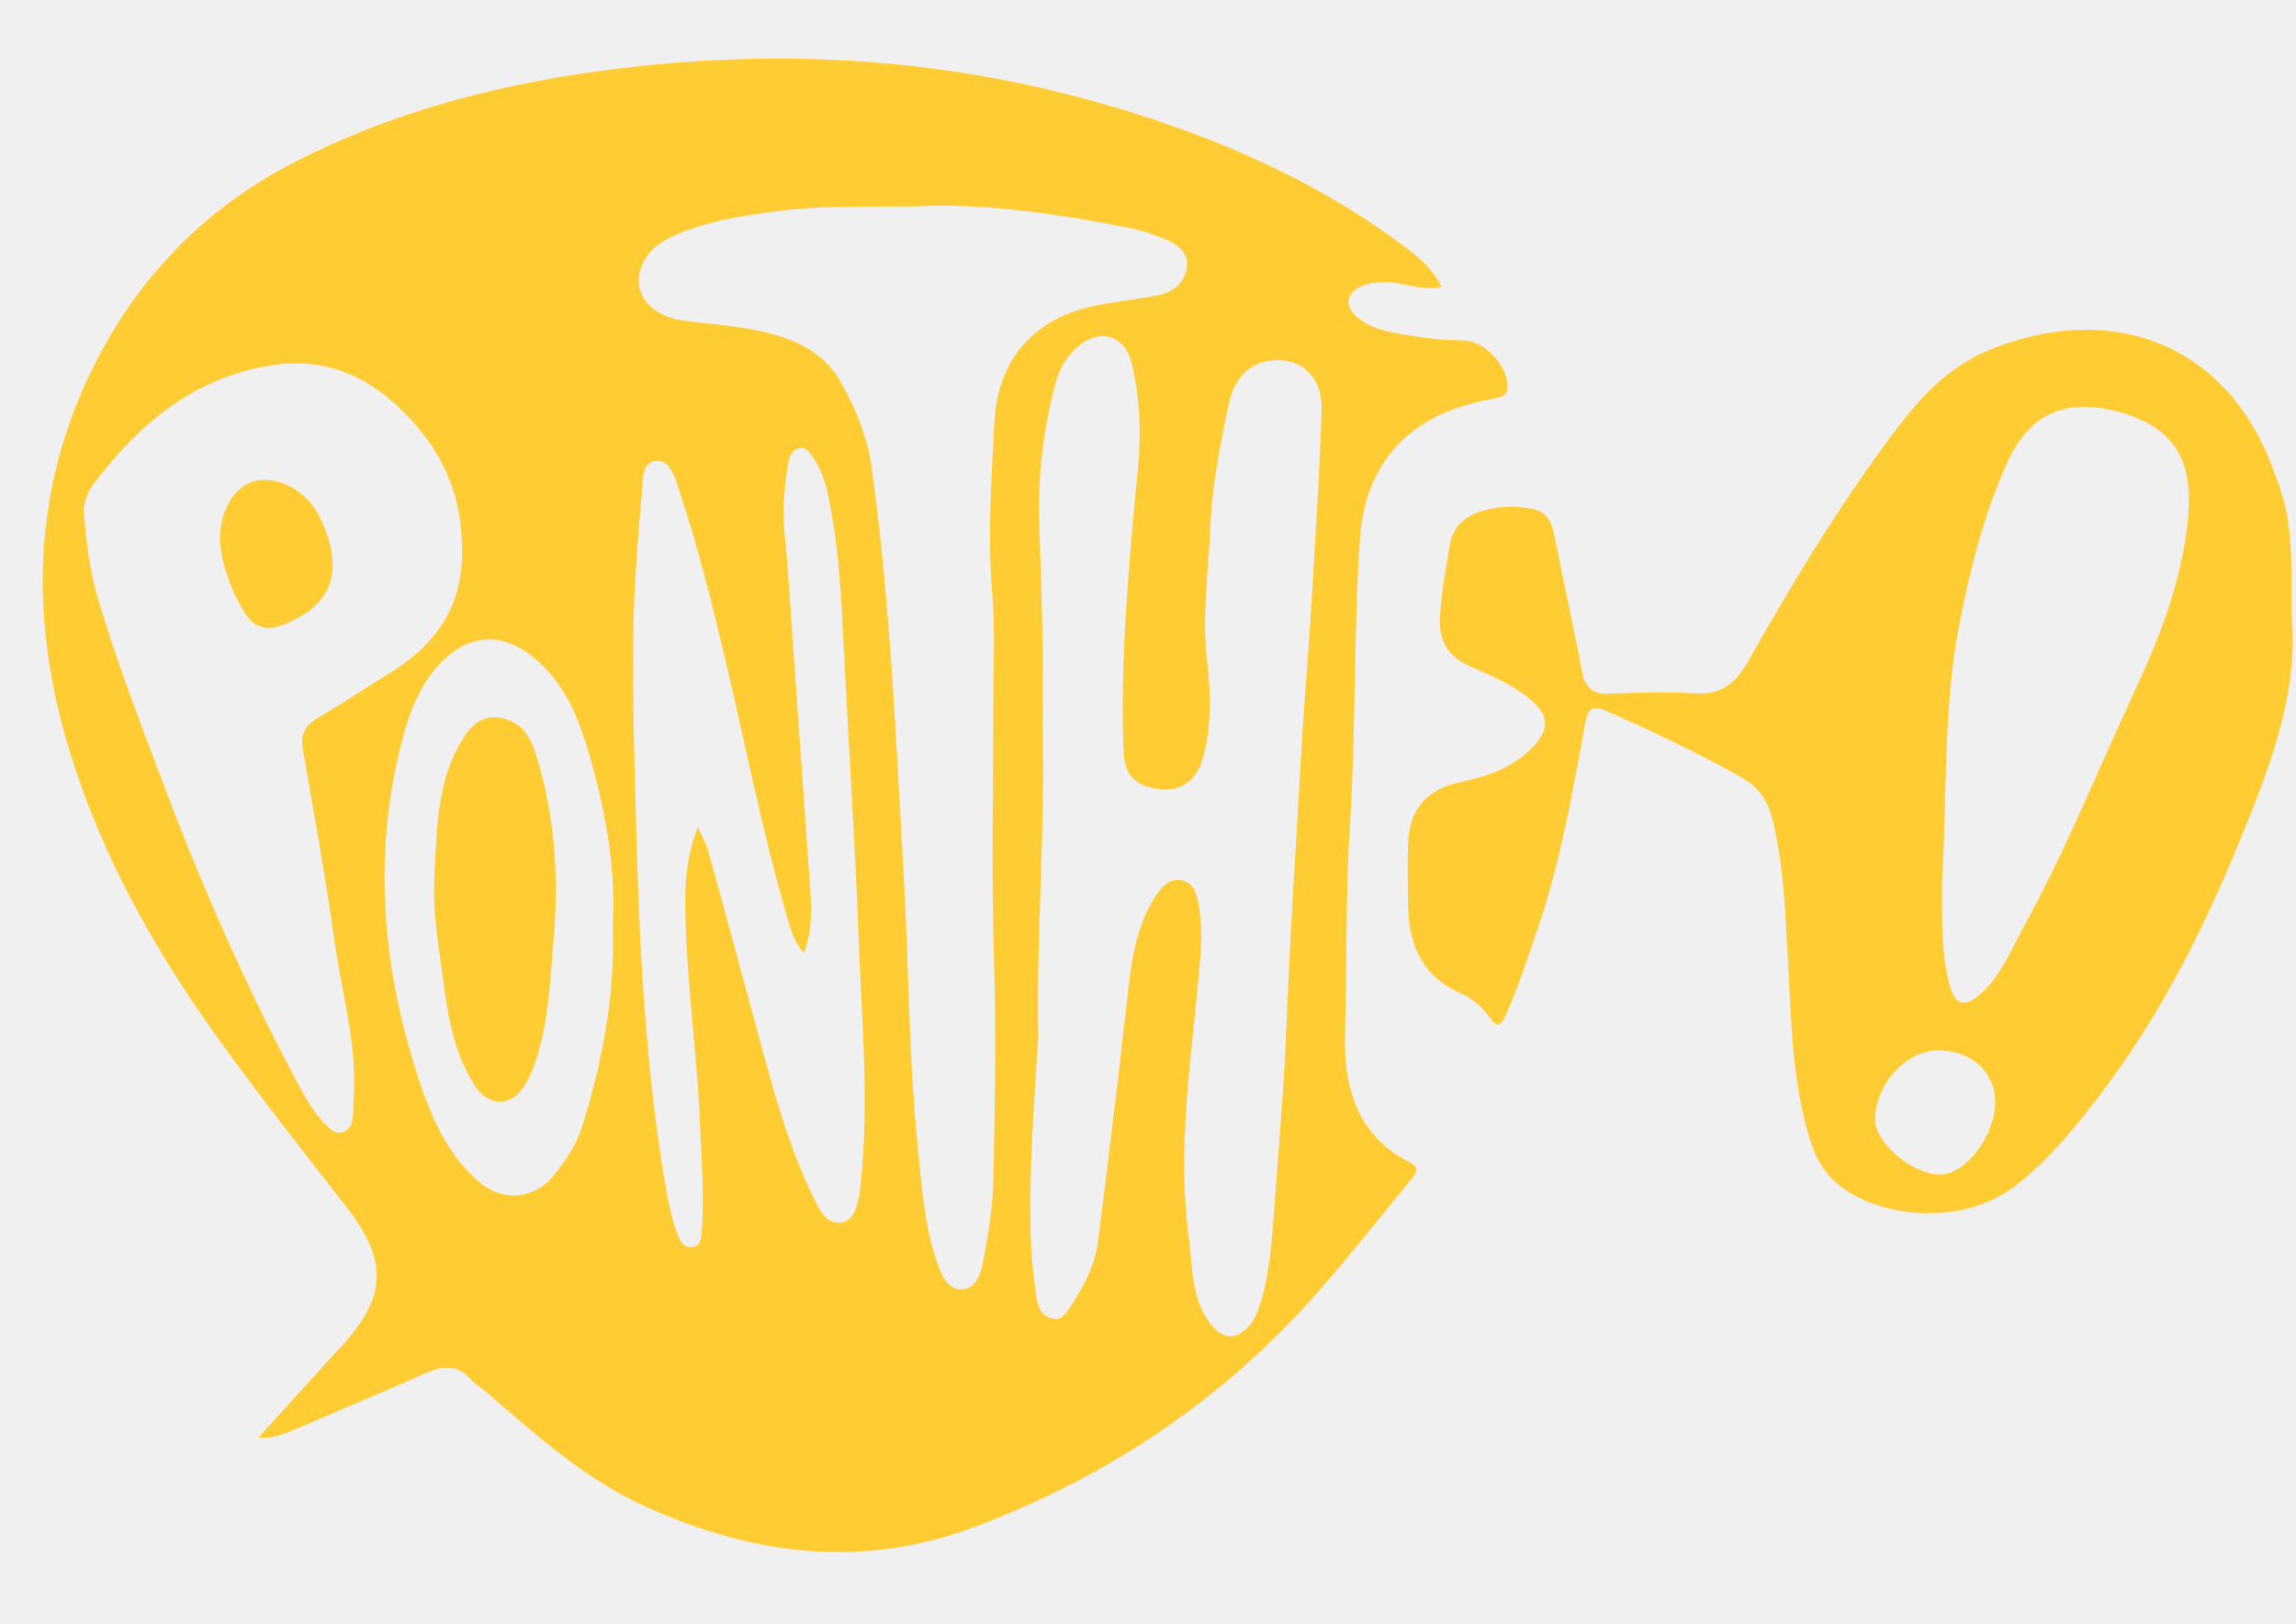
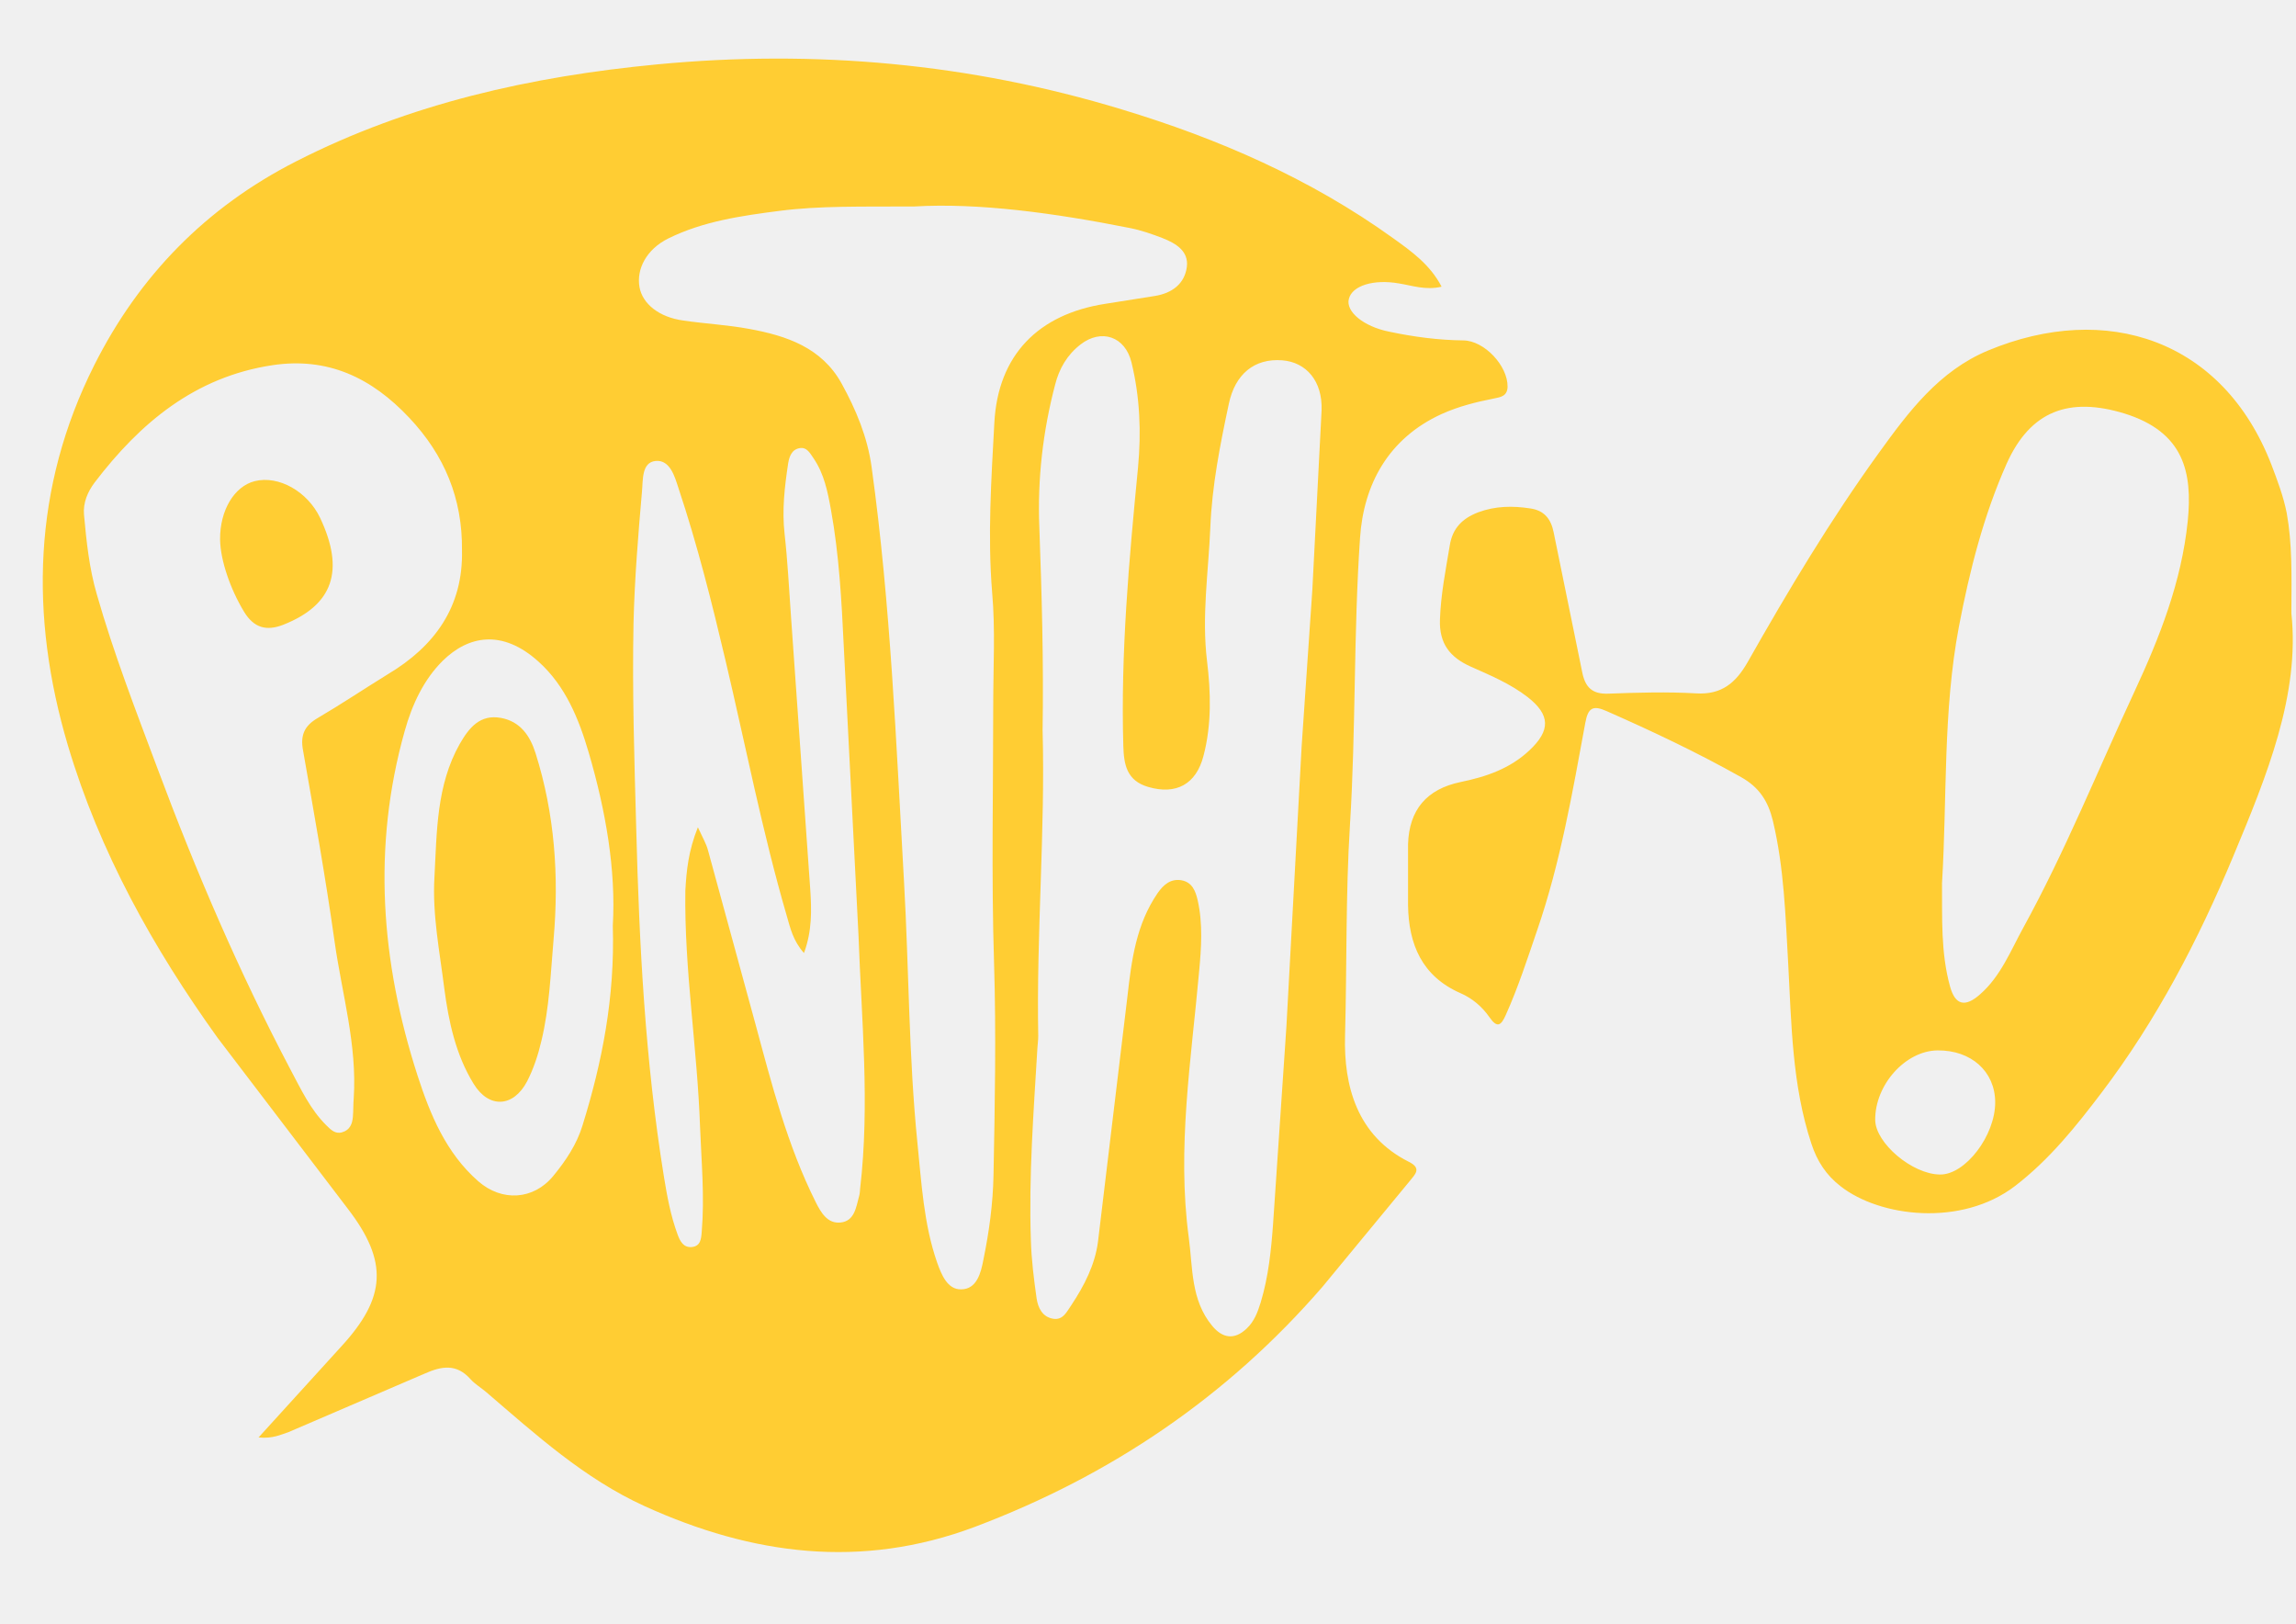
- <svg xmlns="http://www.w3.org/2000/svg" version="1.1" x="0px" y="0px" viewBox="0 0 841.9 595.3" enable-background="new 0 0 841.9 595.3" xml:space="preserve">
-   <g id="Calque_1">
-     <g>
-       <path fill="#FFCD33" d="M94.8,527c10.7-11.7,20.4-22.6,30.2-33.2c16.6-18,17.5-31.2,2.5-50.7c-16.1-20.7-32.4-41.3-47.7-62.6    c-23.7-33-43.3-68.2-54.9-107.2c-14.1-47.5-12.9-94.6,9.7-139.5c16.4-32.6,40.9-57.8,73.9-74.6c41.7-21.3,86.4-31.2,132.5-35.6    c57.8-5.5,114.7-0.4,170.3,16.5c35.4,10.7,69.2,25.4,99.5,47.2c6.7,4.8,13.6,9.7,17.8,17.8c-5.8,1.4-10.7-0.4-15.7-1.2    c-9.2-1.6-17.1,0.8-18.3,5.7c-1.2,4.6,5.3,10.1,14.8,12c9,1.9,18,3.1,27.2,3.2c7.7,0.1,16.3,9.3,16.2,17c-0.1,3.5-2.6,3.8-5,4.3    c-6.6,1.3-13,2.9-19.2,5.7c-19.5,8.9-28.6,25.8-29.9,45.4c-2.4,35-1.5,70.3-3.7,105.3c-1.6,25.7-1.1,51.5-1.8,77.2    c-0.5,18.3,4.3,36.7,23.5,46.3c4.8,2.4,2,4.7,0.3,6.9c-10.6,13-21.1,26.2-32.1,38.9c-34.9,40.3-77.6,69.2-127.5,88    c-41.6,15.6-81.6,10.3-121-7.6c-22.2-10.1-40-26.3-58.2-41.9c-1.9-1.6-4.1-2.9-5.7-4.7c-5.1-5.7-10.5-4.8-16.8-2    c-16.5,7.3-33.2,14.3-49.8,21.4C102.9,526,100,527.5,94.8,527z M382.3,267.7c1,36.9-2.3,74.5-1.6,112.1c0,1.5-0.2,3-0.3,4.4    c-1.4,23.5-3.2,46.9-2.4,70.4c0.2,7.2,1.1,14.3,2.1,21.4c0.5,3.4,2.1,6.9,6.2,7.5c3.6,0.5,4.9-2.7,6.6-5.1    c4.7-7.1,8.6-14.7,9.7-23.1c3.8-29.9,7.5-59.9,10.8-89.9c1.5-13.4,3.2-26.5,11.1-38c2.1-3,4.7-5.3,8.6-4.7c4.1,0.7,5.3,4,6.1,7.5    c1.9,8.6,1.3,17.3,0.5,25.9c-2.9,32.5-8.2,64.9-3.8,97.6c1.5,11.1,0.7,22.9,8.6,32.4c3.8,4.6,8.2,5.2,12.6,1    c2.8-2.6,4.1-6.1,5.2-9.7c2.8-9.3,3.8-18.9,4.5-28.5c1.8-24.2,3.9-48.3,4.9-72.5c1.4-34.3,3.6-68.6,5.6-103c1.1-19,2.8-38,3.9-57    c1.3-22,2.7-43.9,3.4-65.9c0.4-10.9-5.7-17.7-14.4-18.4c-10.3-0.8-17.3,5.1-19.6,15.9c-3.2,15-6.2,30.1-6.8,45.5    c-0.7,16.3-3.2,32.4-1.2,48.9c1.4,11.4,1.7,23.3-1.3,34.7c-2.7,10.5-10.1,14.4-20.3,11.4c-7.9-2.3-8.9-8.3-9.1-15    c-1-34.2,2.1-68.2,5.4-102.2c1.2-12.9,0.7-25.7-2.4-38.4c-2.3-9.6-11.1-12.5-18.7-6.6c-4.9,3.8-7.8,8.8-9.3,14.7    c-4.5,17.1-6.5,34.6-5.8,52.2C382,217.9,382.7,242.4,382.3,267.7z M335.2,75.7c-19.6,0.1-34.5-0.3-49.3,1.6    c-14,1.8-28,3.8-40.8,10.1c-8.1,4-11.8,11.3-10.6,17.9c1.1,6.1,7.2,11,16,12.2c8.1,1.2,16.3,1.6,24.3,3.1    c13.6,2.5,26.5,6.8,33.8,20c5.3,9.6,9.5,19.7,11,30.6c7,50.5,9,101.4,11.9,152.3c1.8,31.8,1.7,63.8,4.9,95.5    c1.5,14.7,2.3,29.7,7.2,43.8c1.6,4.5,3.8,10,8.8,9.9c5.8,0,7.3-6.1,8.2-10.9c2.1-10.2,3.5-20.5,3.7-30.9c0.5-25.9,1-51.9,0.2-77.8    c-1-31.7-0.3-63.4-0.3-95.1c0-13.6,0.8-27.3-0.4-40.8c-1.7-20.8-0.3-41.5,0.8-62.1c1.3-25,16.2-39.9,40.6-43.7    c6.1-1,12.2-1.9,18.3-2.9c6.2-1,10.9-4.4,11.7-10.7c0.7-5.8-4.1-8.6-8.9-10.5c-3.9-1.5-7.9-2.9-12-3.7    C386.7,78.1,358.8,74.3,335.2,75.7z M169.4,201.7c0.2-18.9-6.4-34.8-19.3-48.5c-13.8-14.7-29.9-22.4-50.3-19.3    c-28.3,4.3-48.4,21.1-65.1,43c-2.5,3.3-4.3,7.4-3.9,11.8c0.9,9.8,1.9,19.6,4.7,29.2c6.2,21.7,14.3,42.6,22.2,63.7    c14.1,37.8,30,74.8,48.8,110.5c3.8,7.1,7.3,14.7,13.2,20.5c1.6,1.6,3.3,3.3,5.8,2.5c2.8-0.8,3.7-3.1,3.9-5.7    c0.2-2.2,0.1-4.5,0.3-6.7c1.3-19.6-4.3-38.3-7-57.4c-3.3-23.5-7.5-46.9-11.6-70.3c-1-5.4,0.5-8.9,5.3-11.7    c8.7-5.1,17.2-10.8,25.8-16.1C159.3,237,169.9,222.5,169.4,201.7z M255.9,303.3c1.8,3.9,3.1,6.1,3.7,8.4    c5.9,21.2,11.6,42.5,17.4,63.7c6,22.2,11.7,44.5,22.1,65.3c1.9,3.8,4.3,8,9.1,7.5c5.1-0.5,5.7-5.5,6.8-9.6c0.3-0.9,0.3-2,0.4-2.9    c3.6-30.9,0.5-61.8-0.6-92.7c-1.3-35.3-3.7-70.6-5.4-105.9c-0.8-16.8-1.7-33.6-4.7-50.2c-1.2-6.6-2.5-13.2-6.4-18.9    c-1.2-1.7-2.4-4.2-5.1-3.7c-2.9,0.5-3.8,3.1-4.2,5.6c-1.3,8.6-2.3,17.1-1.3,25.9c1.1,9.8,1.6,19.7,2.3,29.6    c2.4,33.5,4.7,67.1,7.1,100.6c0.5,7.7,0.7,15.3-2.3,23.4c-4-4.5-5-9.1-6.3-13.6c-9-30.9-15.1-62.5-22.5-93.8    c-5-21.2-10.3-42.3-17.2-63c-1.4-4.3-3.1-10.5-8.4-10c-5.2,0.5-4.6,7.1-5,11.2c-1.4,16-2.7,32-3.1,48.1c-0.5,25.2,0.3,50.5,1,75.7    c1.1,42.6,3.3,85,10.1,127.1c1.2,7.4,2.5,14.6,5.1,21.6c0.9,2.4,2.1,4.7,5.1,4.5c3.3-0.3,3.5-3,3.7-5.5    c1.1-12.9-0.1-25.7-0.6-38.5c-1-28.9-5.8-57.6-5.4-86.6C251.7,319.3,252.4,312,255.9,303.3z M224.7,339.4    c1.2-20.5-2.6-42.2-8.8-63.4c-3.6-12.3-8.5-24.5-18.4-33.4c-13.4-12.1-25.8-9.5-35.1-0.4c-7,6.9-11.3,16.1-14,25.8    c-12,42.6-8.7,84.8,4.7,126.3c4.6,14.2,10.4,28.4,22.3,38.8c8.6,7.5,20.2,6.9,27.5-2c4.6-5.6,8.6-11.6,10.7-18.5    C220.8,389.4,225.5,365.7,224.7,339.4z" />
-       <path fill="#FFCD33" d="M840.2,224.8c3.2,29.9-9,59.6-21.3,89.1c-12.8,30.7-28.1,60.1-48.3,86.7c-9.4,12.4-19.1,24.5-31.7,34.2    c-19.7,15.1-49.6,11.4-64,0.1c-5.3-4.1-8.6-9.2-10.7-15.6c-7.1-21.5-7.3-43.8-8.5-66c-1-17.5-1.5-35.1-5.6-52.3    c-1.7-7.1-4.9-12.3-11.7-16.1c-16-9-32.5-16.8-49.3-24.2c-4.9-2.2-6.8-1.3-7.8,4.3c-4.7,25.5-9.1,51.2-17.6,75.9    c-3.6,10.5-7,21.1-11.6,31.3c-1.7,3.8-3.1,4.8-5.9,0.8c-2.7-3.9-6.3-7-10.7-8.9c-14.1-6.2-19-17.9-19.2-32.3    c-0.1-7.4-0.2-14.9,0-22.3c0.4-12.6,6.8-20.2,19.3-22.8c9.3-1.9,18.1-4.9,25.2-11.6c7.8-7.3,7.7-13-0.6-19.5    c-6.3-4.9-13.7-8-20.9-11.2c-7.6-3.4-11.6-8.4-11.3-17.2c0.3-9.2,2.1-18.2,3.6-27.2c1-6.4,4.7-10,10.5-12.2    c6.2-2.3,12.6-2.4,19-1.4c5,0.7,7.6,3.7,8.6,8.8c3.4,17,7.1,33.9,10.4,50.9c1.1,5.9,3.7,8.5,9.9,8.2c10.6-0.4,21.3-0.7,31.9-0.1    c9.4,0.6,14.6-3.9,18.9-11.4c14.9-26.3,30.4-52.2,48.1-76.7c10.9-15.1,22.1-30.1,40.1-37.6c43.3-18,86.1-4.1,103.9,41.9    c2.2,5.8,4.4,11.6,5.6,17.7C840.5,199.2,840.3,210.3,840.2,224.8z M712.1,323.8c0.1,12.6-0.5,25.3,2.9,37.7    c1.9,7.1,5.6,7.9,11.1,3c7.5-6.6,11.1-15.8,15.7-24.2c15.4-28,27.3-57.6,40.8-86.6c9.3-20,17.3-40.3,19.6-62.6    c1.8-18-1.4-32.7-23.2-39.5c-20.3-6.2-34.5-1-43.2,18.4c-8.5,19.1-13.6,39.3-17.5,59.7C712.4,260.9,714,292.5,712.1,323.8z     M731.6,404c-0.1-11.2-8.8-19-21.1-18.9c-11.8,0.1-23,12.6-22.9,25.5c0.1,8.5,13.6,19.9,23.7,20    C720.6,430.8,731.7,416.3,731.6,404z" />
-       <path fill="#FFCD33" d="M80.7,197.8c-0.1-10.7,5.2-19.5,12.7-21.4c8.8-2.2,19.4,3.8,24,13.5c9.1,19.3,4.7,31.9-13.4,39.1    c-6.3,2.5-10.9,1.2-14.5-4.7C84.4,215.9,80.8,205.3,80.7,197.8z" />
-       <path fill="#FFCD33" d="M159.3,321.6c0.9-16.7,0.7-33.7,9.3-48.9c3.4-5.9,7.4-10.9,15.1-9.5c7.1,1.3,10.7,6.6,12.7,13    c7,22.2,8.6,44.9,6.6,68c-1.1,12.6-1.5,25.1-4.5,37.5c-1.2,5.1-2.8,10-5.2,14.7c-5,9.6-14,10.1-19.6,1    c-6.6-10.7-9.2-22.9-10.8-35.1C161.2,348.7,158.5,335.3,159.3,321.6z" />
-     </g>
-   </g>
-   <g id="Vector" display="none">
-     <g id="_x21_" display="inline">
-       <path fill="#FFC428" d="M644.9,289.7c-11.1-13.1-68.9-35.4-68.9-35.4s50.8,2.4,56.4-3.1c17-16.5,47-97.5,90.1-121.9    c34.6-19.6,73.2-11.1,96,17C843.3,176.8,840,243,834.3,263c-16.5,57-51.6,131.4-93.3,166.8c-28.3,24-69.4,17.7-79.8-16.5    C651.5,381,655.8,302.5,644.9,289.7z" />
-       <path fill="#FFFFFF" d="M684.4,413.7c-4.2-11.8,7.6-25.8,14.4-30.2c7.4-4.8,25.2-0.5,30.2,6.4c5.3,7.3,4.4,28.9-8.4,37.1    C704.8,437,687.8,423,684.4,413.7z" />
-       <path fill="#FFFFFF" d="M717.3,368.9c-14.5,1.6-4.5-129.1-3.7-136.1c1.4-12.4,17.7-71.1,27.5-78.8c10.5-8.3,15.8-9.1,31.8-6.3    c14.3,2.5,28.1,15.9,29.3,21.7c1.8,8.3,1.6,37.7-19.2,84C767.2,288.9,735.1,367,717.3,368.9z" />
-     </g>
-     <g id="Ponthé_-_copie">
-       <path display="inline" fill="#FFC428" d="M91.7,528c0,0,37-40.3,42.7-48.7c4.8-7.3,3.6-25.7-8.2-38.1    C87.3,400.2,35,328.8,17.3,247.5c-7.3-33.2-2.8-86.8,18-119C60,90.2,89.8,63.3,123.3,49.3c54.9-22.9,124.2-31.6,185.3-28    c50.8,3,126.8,19.2,175.3,48.3c24,14.5,53.5,34.5,66,68.3c10.4,28.1,29.6,103,29.3,117.7c-0.9,55.6-27.7,125.7-60.1,170.6    c-7.1,9.9-55.3,72.8-102.5,101.5c-33.5,20.4-91,53.9-155.5,33c-62.9-20.4-89.4-61.8-96.6-61.7C153.2,499.1,91.7,528,91.7,528z" />
-     </g>
-     <g id="Ponthé" display="inline">
-       <path fill="#FFC428" d="M91.7,528c0,0,37-40.3,42.7-48.7c4.8-7.3,3.6-25.7-8.2-38.1C87.3,400.2,35,328.8,17.3,247.5    c-7.3-33.2-2.8-86.8,18-119C60,90.2,89.8,63.3,123.3,49.3c54.9-22.9,124.2-31.6,185.3-28c50.8,3,126.8,19.2,175.3,48.3    c24,14.5,53.5,34.5,66,68.3c10.4,28.1,29.6,103,29.3,117.7c-0.9,55.6-27.7,125.7-60.1,170.6c-7.1,9.9-55.3,72.8-102.5,101.5    c-33.5,20.4-91,53.9-155.5,33c-62.9-20.4-89.4-61.8-96.6-61.7C153.2,499.1,91.7,528,91.7,528z" />
-       <path fill="#FFFFFF" d="M489.3,108.8c-0.3-3.2,2.2-6.8,9.4-8.1c21.9-3.8,49.7,13.1,53.1,14.5c24.5,9.6-25.9,11.7-48.6,5.3    C493.6,117.8,489.8,113.7,489.3,108.8z" />
-       <path fill="#FFFFFF" d="M340.4,461.6c-16.6-38.1-15.2-278.3-29.4-311.3c-17.6-40.9-55.1-26.9-68.5-33    c-22.7-10.4-7.5-31.1,2.1-35.1c48-20,164.4-6.8,182,1.5c11.6,5.5,14.4,16.5,2.3,22.6c-11.6,5.9-46.6,3.6-59.4,27.8    c-17.3,32.7,3.1,304.1-7.9,327.1C349.3,487.1,343.8,469.6,340.4,461.6z" />
-       <path fill="#FFFFFF" d="M566.9,264c0.5,11.9-18.4,20.3-34.6,22.7c-7.1,1.1-10.2,6.1-11.9,8.6c-5.6,8-7.1,34.7-1.1,52.7    c4.7,14.2,33,13.4,27.6,31.8c-3.2,10.9-10.1,43.4-21.8,47.3c-16.4,5.5-27.6-17.1-30.4-23.1c-3.5-7.4-4.5-11.7-4.5-28.6    c0-49.5,2.4-123.9,4.8-173.5c0.6-13.3,3.5-25.4,9.7-35.5c10.2-16.8,37.3-26.5,63-22.3c9.4,1.5,18,30.3,21.4,39.3    c4.2,10.9-46.6-3.1-54.8,8.9c-6.9,10.1-8.3,35.4-6,41.8C530.5,240.4,566.3,249.7,566.9,264z" />
-     </g>
-   </g>
+ <svg xmlns="http://www.w3.org/2000/svg" viewBox="0 0 841.9 595.3" fill="#ffcd33">
+   <path d="M94.8 527l30.2-33.2c16.6-18 17.5-31.2 2.5-50.7l-47.7-62.6c-23.7-33-43.3-68.2-54.9-107.2-14.1-47.5-12.9-94.6 9.7-139.5C51 101.2 75.5 76 108.5 59.2 150.2 37.9 194.9 28 241 23.6c57.8-5.5 114.7-.4 170.3 16.5 35.4 10.7 69.2 25.4 99.5 47.2 6.7 4.8 13.6 9.7 17.8 17.8-5.8 1.4-10.7-.4-15.7-1.2-9.2-1.6-17.1.8-18.3 5.7-1.2 4.6 5.3 10.1 14.8 12 9 1.9 18 3.1 27.2 3.2 7.7.1 16.3 9.3 16.2 17-.1 3.5-2.6 3.8-5 4.3-6.6 1.3-13 2.9-19.2 5.7-19.5 8.9-28.6 25.8-29.9 45.4-2.4 35-1.5 70.3-3.7 105.3-1.6 25.7-1.1 51.5-1.8 77.2-.5 18.3 4.3 36.7 23.5 46.3 4.8 2.4 2 4.7.3 6.9l-32.1 38.9c-34.9 40.3-77.6 69.2-127.5 88-41.6 15.6-81.6 10.3-121-7.6-22.2-10.1-40-26.3-58.2-41.9-1.9-1.6-4.1-2.9-5.7-4.7-5.1-5.7-10.5-4.8-16.8-2L105.9 525c-3 1-5.9 2.5-11.1 2zm287.5-259.3c1 36.9-2.3 74.5-1.6 112.1 0 1.5-.2 3-.3 4.4-1.4 23.5-3.2 46.9-2.4 70.4.2 7.2 1.1 14.3 2.1 21.4.5 3.4 2.1 6.9 6.2 7.5 3.6.5 4.9-2.7 6.6-5.1 4.7-7.1 8.6-14.7 9.7-23.1l10.8-89.9c1.5-13.4 3.2-26.5 11.1-38 2.1-3 4.7-5.3 8.6-4.7 4.1.7 5.3 4 6.1 7.5 1.9 8.6 1.3 17.3.5 25.9-2.9 32.5-8.2 64.9-3.8 97.6 1.5 11.1.7 22.9 8.6 32.4 3.8 4.6 8.2 5.2 12.6 1 2.8-2.6 4.1-6.1 5.2-9.7 2.8-9.3 3.8-18.9 4.5-28.5l4.9-72.5 5.6-103 3.9-57 3.4-65.9c.4-10.9-5.7-17.7-14.4-18.4-10.3-.8-17.3 5.1-19.6 15.9-3.2 15-6.2 30.1-6.8 45.5-.7 16.3-3.2 32.4-1.2 48.9 1.4 11.4 1.7 23.3-1.3 34.7-2.7 10.5-10.1 14.4-20.3 11.4-7.9-2.3-8.9-8.3-9.1-15-1-34.2 2.1-68.2 5.4-102.2 1.2-12.9.7-25.7-2.4-38.4-2.3-9.6-11.1-12.5-18.7-6.6-4.9 3.8-7.8 8.8-9.3 14.7-4.5 17.1-6.5 34.6-5.8 52.2.9 24.7 1.6 49.2 1.2 74.5zm-47.1-192c-19.6.1-34.5-.3-49.3 1.6-14 1.8-28 3.8-40.8 10.1-8.1 4-11.8 11.3-10.6 17.9 1.1 6.1 7.2 11 16 12.2 8.1 1.2 16.3 1.6 24.3 3.1 13.6 2.5 26.5 6.8 33.8 20 5.3 9.6 9.5 19.7 11 30.6 7 50.5 9 101.4 11.9 152.3 1.8 31.8 1.7 63.8 4.9 95.5 1.5 14.7 2.3 29.7 7.2 43.8 1.6 4.5 3.8 10 8.8 9.9 5.8 0 7.3-6.1 8.2-10.9 2.1-10.2 3.5-20.5 3.7-30.9.5-25.9 1-51.9.2-77.8-1-31.7-.3-63.4-.3-95.1 0-13.6.8-27.3-.4-40.8-1.7-20.8-.3-41.5.8-62.1 1.3-25 16.2-39.9 40.6-43.7l18.3-2.9c6.2-1 10.9-4.4 11.7-10.7.7-5.8-4.1-8.6-8.9-10.5-3.9-1.5-7.9-2.9-12-3.7-27.6-5.5-55.5-9.3-79.1-7.9zm-165.8 126c.2-18.9-6.4-34.8-19.3-48.5-13.8-14.7-29.9-22.4-50.3-19.3-28.3 4.3-48.4 21.1-65.1 43-2.5 3.3-4.3 7.4-3.9 11.8.9 9.8 1.9 19.6 4.7 29.2 6.2 21.7 14.3 42.6 22.2 63.7 14.1 37.8 30 74.8 48.8 110.5 3.8 7.1 7.3 14.7 13.2 20.5 1.6 1.6 3.3 3.3 5.8 2.5 2.8-.8 3.7-3.1 3.9-5.7.2-2.2.1-4.5.3-6.7 1.3-19.6-4.3-38.3-7-57.4-3.3-23.5-7.5-46.9-11.6-70.3-1-5.4.5-8.9 5.3-11.7 8.7-5.1 17.2-10.8 25.8-16.1 17.1-10.2 27.7-24.7 27.2-45.5zm86.5 101.6c1.8 3.9 3.1 6.1 3.7 8.4l17.4 63.7c6 22.2 11.7 44.5 22.1 65.3 1.9 3.8 4.3 8 9.1 7.5 5.1-.5 5.7-5.5 6.8-9.6.3-.9.3-2 .4-2.9 3.6-30.9.5-61.8-.6-92.7l-5.4-105.9c-.8-16.8-1.7-33.6-4.7-50.2-1.2-6.6-2.5-13.2-6.4-18.9-1.2-1.7-2.4-4.2-5.1-3.7-2.9.5-3.8 3.1-4.2 5.6-1.3 8.6-2.3 17.1-1.3 25.9 1.1 9.8 1.6 19.7 2.3 29.6l7.1 100.6c.5 7.7.7 15.3-2.3 23.4-4-4.5-5-9.1-6.3-13.6-9-30.9-15.1-62.5-22.5-93.8-5-21.2-10.3-42.3-17.2-63-1.4-4.3-3.1-10.5-8.4-10-5.2.5-4.6 7.1-5 11.2-1.4 16-2.7 32-3.1 48.1-.5 25.2.3 50.5 1 75.7 1.1 42.6 3.3 85 10.1 127.1 1.2 7.4 2.5 14.6 5.1 21.6.9 2.4 2.1 4.7 5.1 4.5 3.3-.3 3.5-3 3.7-5.5 1.1-12.9-.1-25.7-.6-38.5-1-28.9-5.8-57.6-5.4-86.6.4-7.3 1.1-14.6 4.6-23.3zm-31.2 36.1c1.2-20.5-2.6-42.2-8.8-63.4-3.6-12.3-8.5-24.5-18.4-33.4-13.4-12.1-25.8-9.5-35.1-.4-7 6.9-11.3 16.1-14 25.8-12 42.6-8.7 84.8 4.7 126.3 4.6 14.2 10.4 28.4 22.3 38.8 8.6 7.5 20.2 6.9 27.5-2 4.6-5.6 8.6-11.6 10.7-18.5 7.2-23.2 11.9-46.9 11.1-73.2zm615.5-114.6c3.2 29.9-9 59.6-21.3 89.1-12.8 30.7-28.1 60.1-48.3 86.7-9.4 12.4-19.1 24.5-31.7 34.2-19.7 15.1-49.6 11.4-64 .1-5.3-4.1-8.6-9.2-10.7-15.6-7.1-21.5-7.3-43.8-8.5-66-1-17.5-1.5-35.1-5.6-52.3-1.7-7.1-4.9-12.3-11.7-16.1-16-9-32.5-16.8-49.3-24.2-4.9-2.2-6.8-1.3-7.8 4.3-4.7 25.5-9.1 51.2-17.6 75.9-3.6 10.5-7 21.1-11.6 31.3-1.7 3.8-3.1 4.8-5.9.8-2.7-3.9-6.3-7-10.7-8.9-14.1-6.2-19-17.9-19.2-32.3v-22.3c.4-12.6 6.8-20.2 19.3-22.8 9.3-1.9 18.1-4.9 25.2-11.6 7.8-7.3 7.7-13-.6-19.5-6.3-4.9-13.7-8-20.9-11.2-7.6-3.4-11.6-8.4-11.3-17.2.3-9.2 2.1-18.2 3.6-27.2 1-6.4 4.7-10 10.5-12.2 6.2-2.3 12.6-2.4 19-1.4 5 .7 7.6 3.7 8.6 8.8l10.4 50.9c1.1 5.9 3.7 8.5 9.9 8.2 10.6-.4 21.3-.7 31.9-.1 9.4.6 14.6-3.9 18.9-11.4 14.9-26.3 30.4-52.2 48.1-76.7C699.8 151 711 136 729 128.5c43.3-18 86.1-4.1 103.9 41.9 2.2 5.8 4.4 11.6 5.6 17.7 2 11.1 1.8 22.2 1.7 36.7zm-128.1 99c.1 12.6-.5 25.3 2.9 37.7 1.9 7.1 5.6 7.9 11.1 3 7.5-6.6 11.1-15.8 15.7-24.2 15.4-28 27.3-57.6 40.8-86.6 9.3-20 17.3-40.3 19.6-62.6 1.8-18-1.4-32.7-23.2-39.5-20.3-6.2-34.5-1-43.2 18.4-8.5 19.1-13.6 39.3-17.5 59.7-5.9 31.2-4.3 62.8-6.2 94.1zm19.5 80.2c-.1-11.2-8.8-19-21.1-18.9-11.8.1-23 12.6-22.9 25.5.1 8.5 13.6 19.9 23.7 20 9.3.2 20.4-14.3 20.3-26.6zM80.7 197.8c-.1-10.7 5.2-19.5 12.7-21.4 8.8-2.2 19.4 3.8 24 13.5 9.1 19.3 4.7 31.9-13.4 39.1-6.3 2.5-10.9 1.2-14.5-4.7-5.1-8.4-8.7-19-8.8-26.5zm78.6 123.8c.9-16.7.7-33.7 9.3-48.9 3.4-5.9 7.4-10.9 15.1-9.5 7.1 1.3 10.7 6.6 12.7 13 7 22.2 8.6 44.9 6.6 68-1.1 12.6-1.5 25.1-4.5 37.5-1.2 5.1-2.8 10-5.2 14.7-5 9.6-14 10.1-19.6 1-6.6-10.7-9.2-22.9-10.8-35.1-1.7-13.6-4.4-27-3.6-40.7z" />
</svg>
